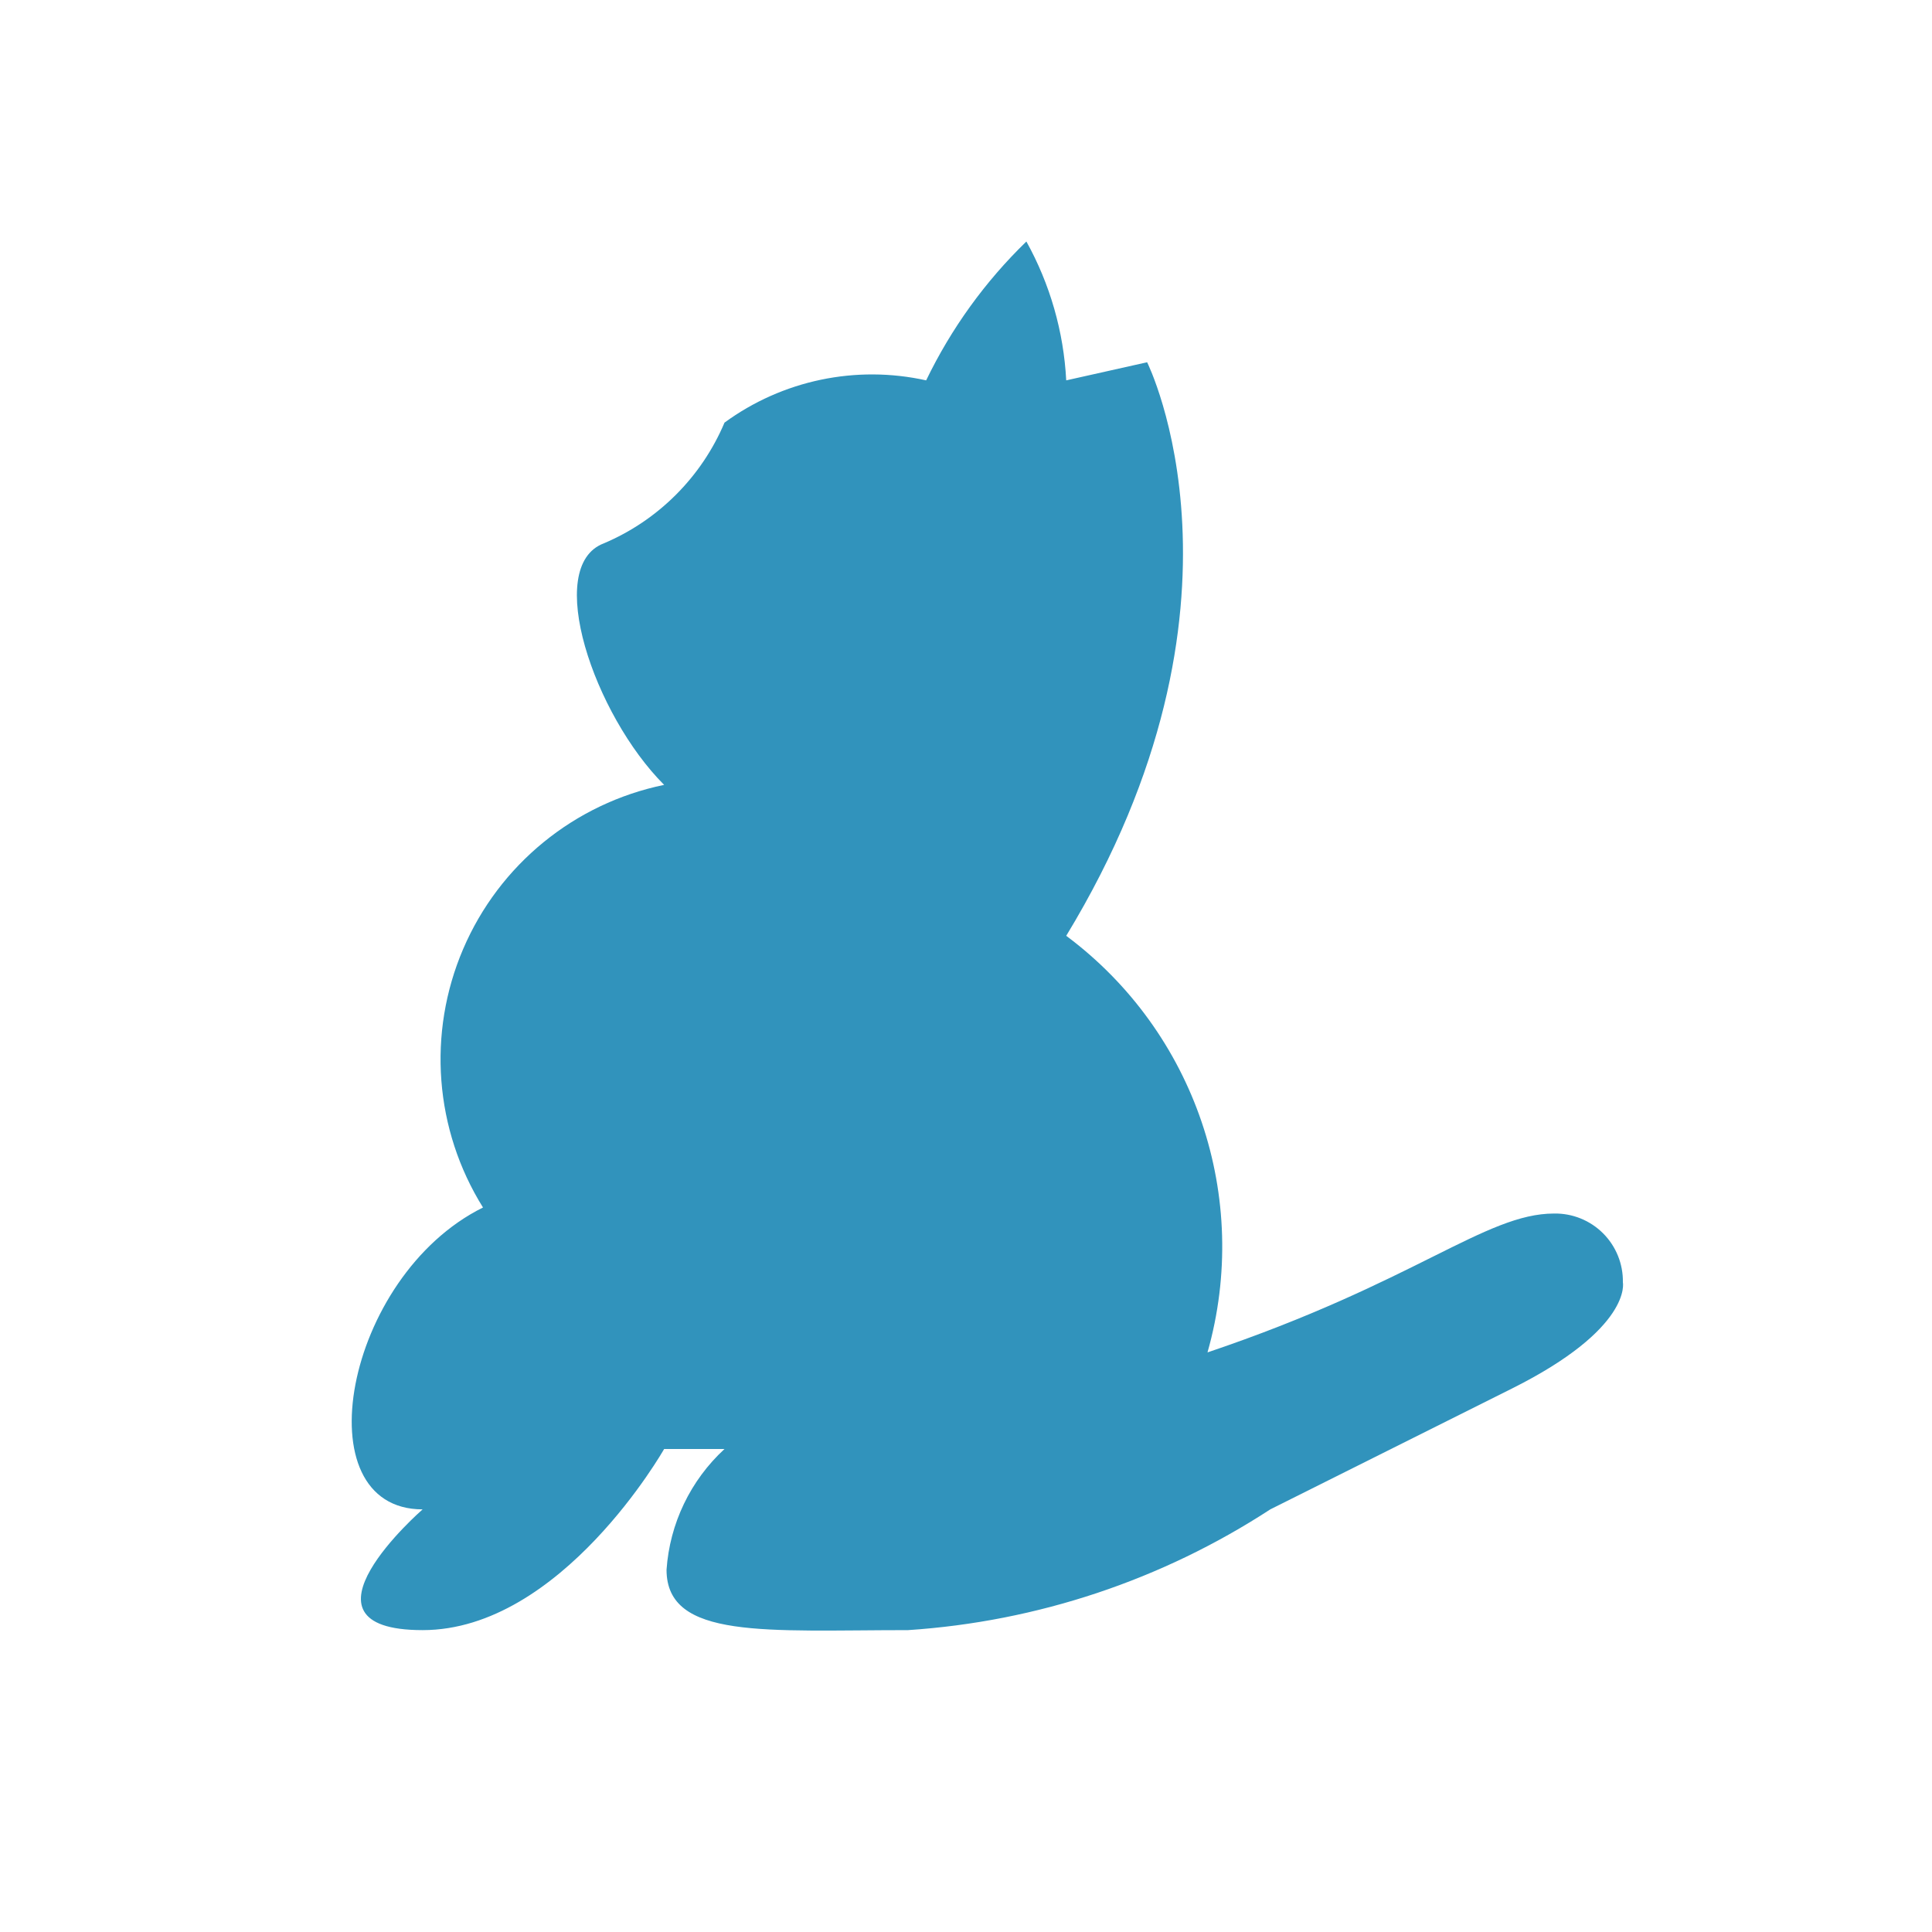
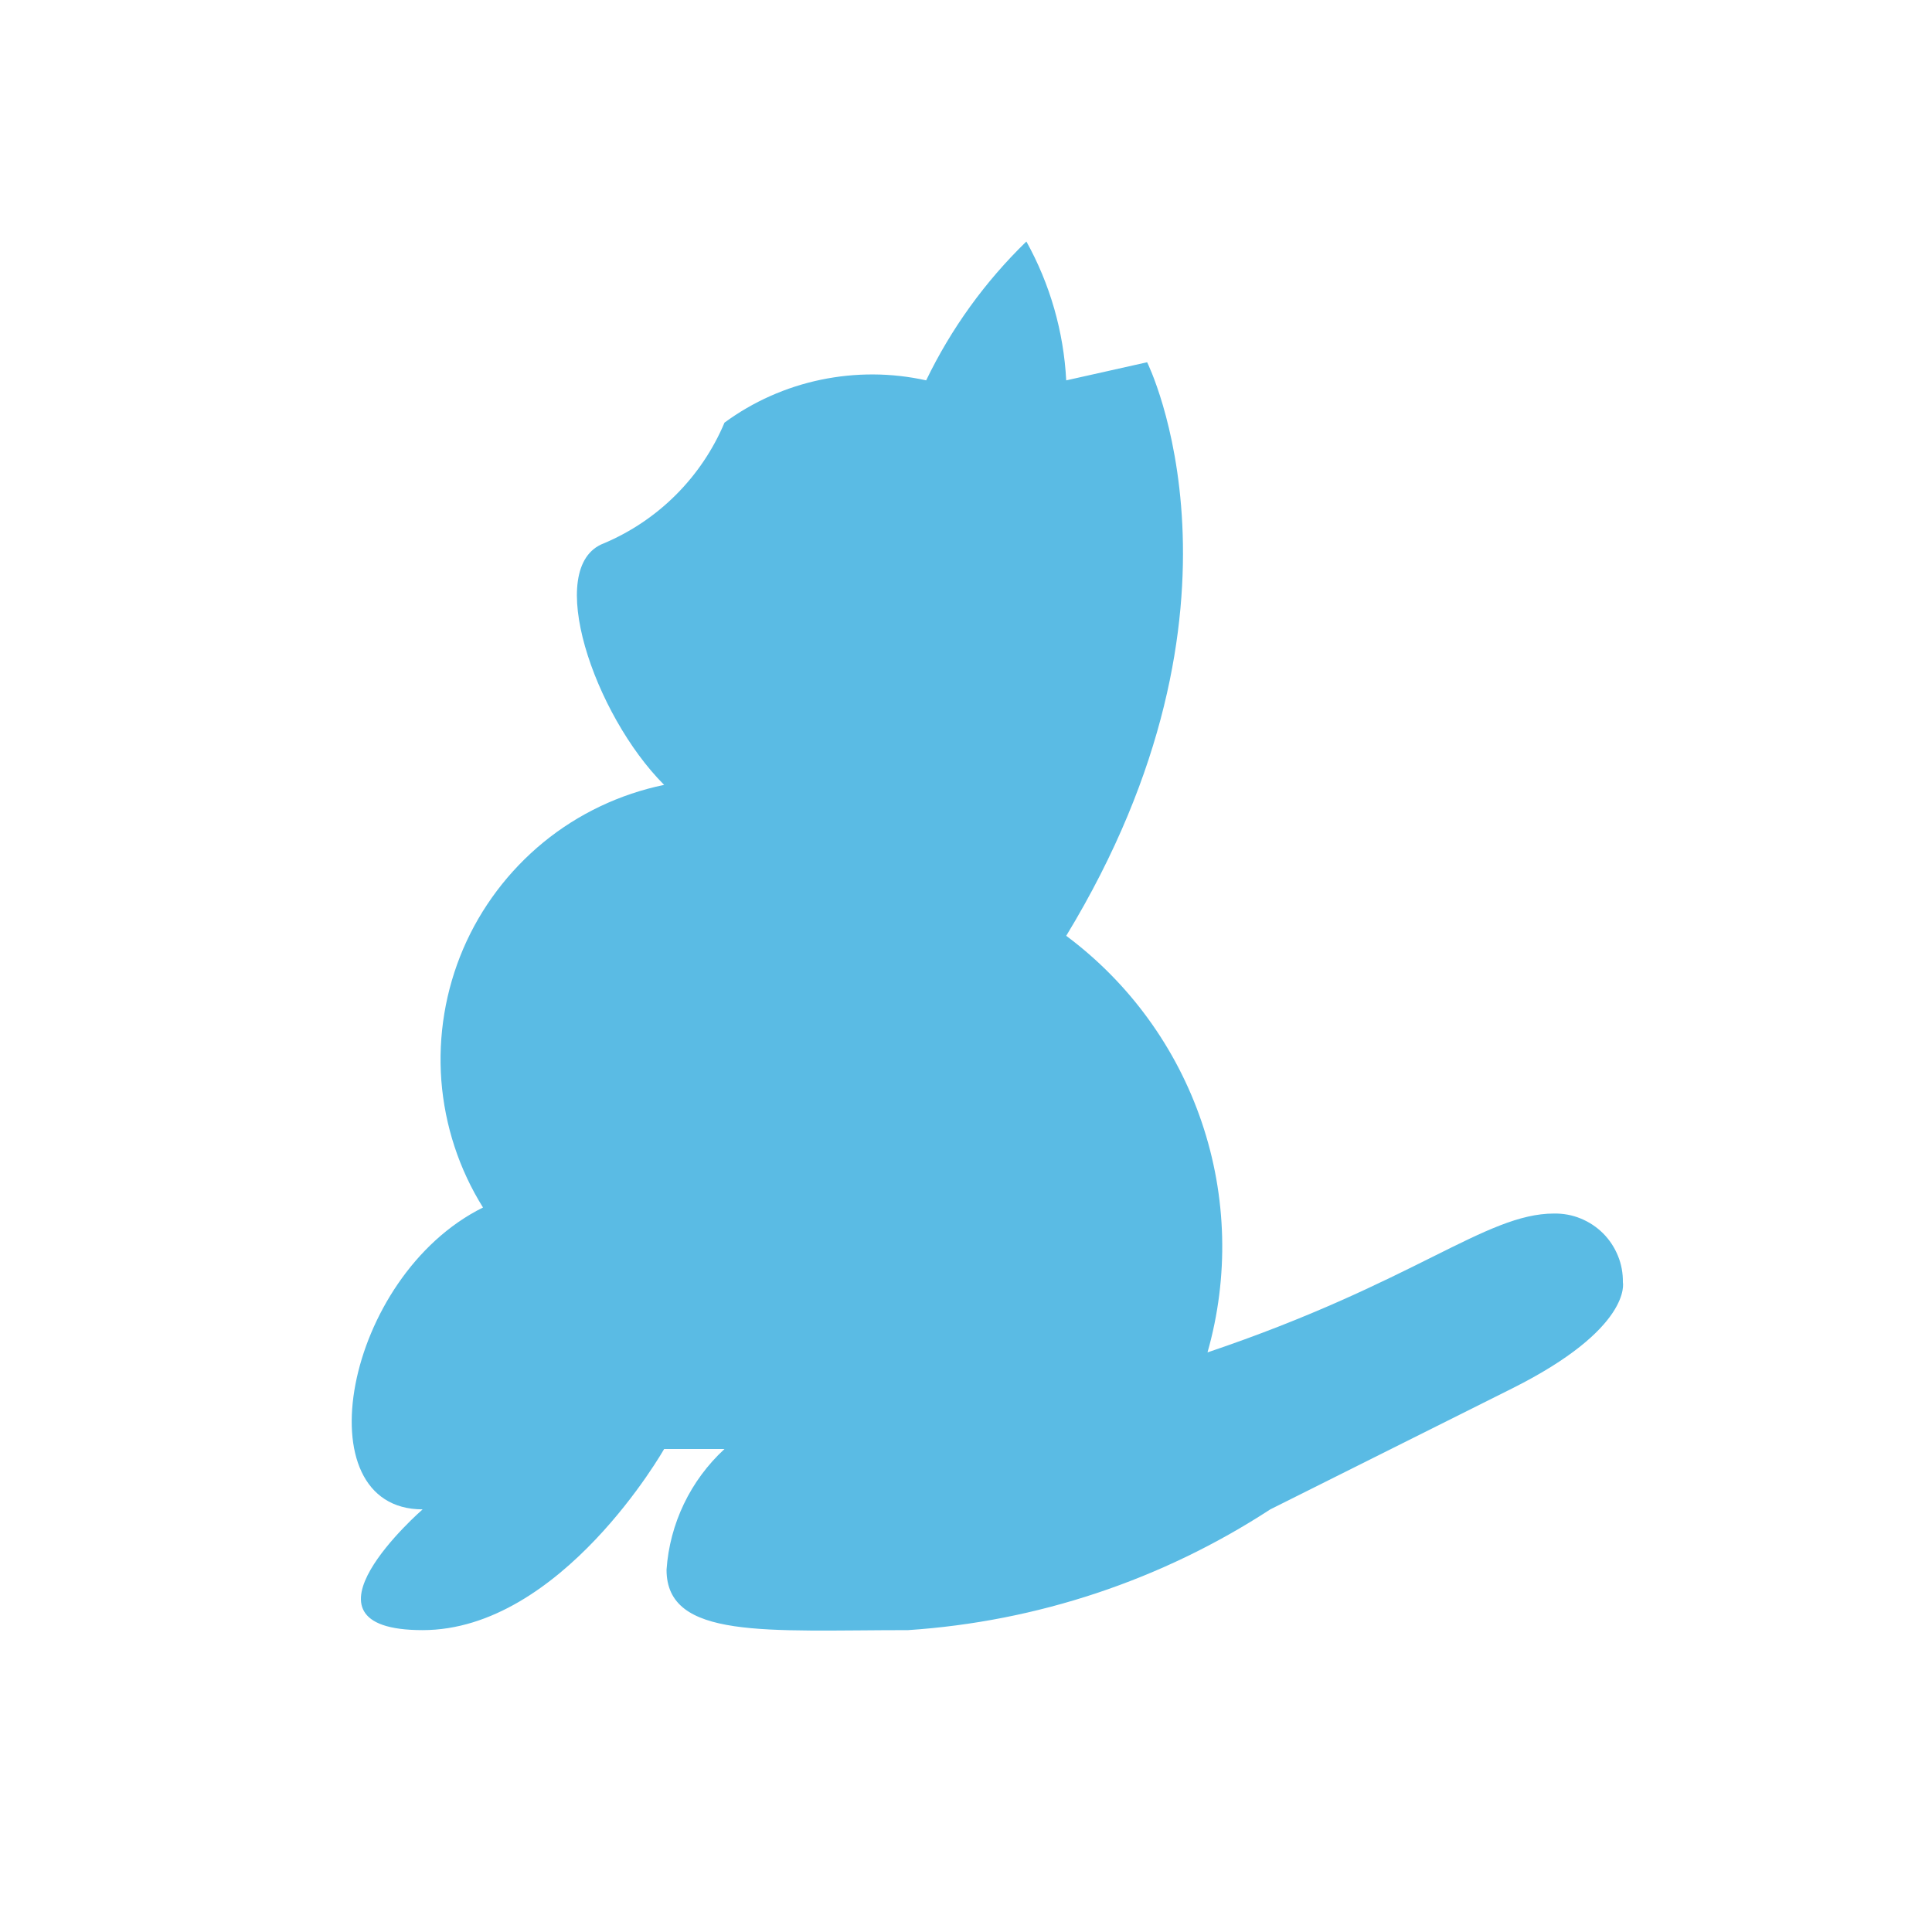
- <svg xmlns="http://www.w3.org/2000/svg" width="16" height="16" fill="none">
-   <path fill="#3193BC" d="M7.67 3.15A4.06 4.06 0 0 1 8.5 2c.196.353.309.747.33 1.15L9.5 3s1 2-.67 4.75A3.21 3.21 0 0 1 10 11.2c1.72-.58 2.3-1.15 2.87-1.15a.56.56 0 0 1 .57.57s.08.38-.92.88l-2 1a6.25 6.25 0 0 1-3 1c-1.17 0-2 .08-2-.5A1.5 1.5 0 0 1 6 12h-.5s-.85 1.5-2 1.5 0-1 0-1c-1 0-.65-1.93.5-2.5a2.32 2.32 0 0 1 1.5-3.5c-.58-.58-1-1.81-.5-2 .45-.19.81-.55 1-1a2.07 2.07 0 0 1 1.67-.35Z" />
+ <svg xmlns="http://www.w3.org/2000/svg" width="16" height="16" viewBox="0 0 16 16" fill="none">
+   <path d="M7.67 3.15C7.877 2.721 8.158 2.332 8.5 2C8.696 2.353 8.809 2.747 8.83 3.15L9.5 3C9.5 3 10.5 5 8.83 7.75C9.352 8.139 9.743 8.677 9.952 9.293C10.161 9.909 10.178 10.574 10 11.2C11.72 10.62 12.3 10.05 12.87 10.05C12.945 10.049 13.02 10.062 13.09 10.091C13.159 10.119 13.223 10.161 13.276 10.214C13.329 10.267 13.371 10.331 13.399 10.4C13.428 10.47 13.441 10.545 13.44 10.62C13.44 10.62 13.52 11 12.52 11.5L10.52 12.5C9.622 13.085 8.589 13.429 7.52 13.5C6.35 13.5 5.52 13.58 5.52 13C5.546 12.618 5.718 12.26 6 12H5.5C5.5 12 4.65 13.5 3.5 13.5C2.35 13.5 3.5 12.5 3.5 12.5C2.5 12.5 2.85 10.57 4 10C3.802 9.683 3.684 9.322 3.655 8.949C3.627 8.576 3.689 8.202 3.836 7.858C3.983 7.515 4.212 7.212 4.501 6.975C4.791 6.738 5.134 6.576 5.5 6.5C4.92 5.92 4.5 4.69 5 4.5C5.451 4.31 5.81 3.951 6 3.5C6.237 3.326 6.509 3.205 6.797 3.145C7.085 3.085 7.383 3.086 7.67 3.15Z" fill="#5ABBE4" />
</svg>
